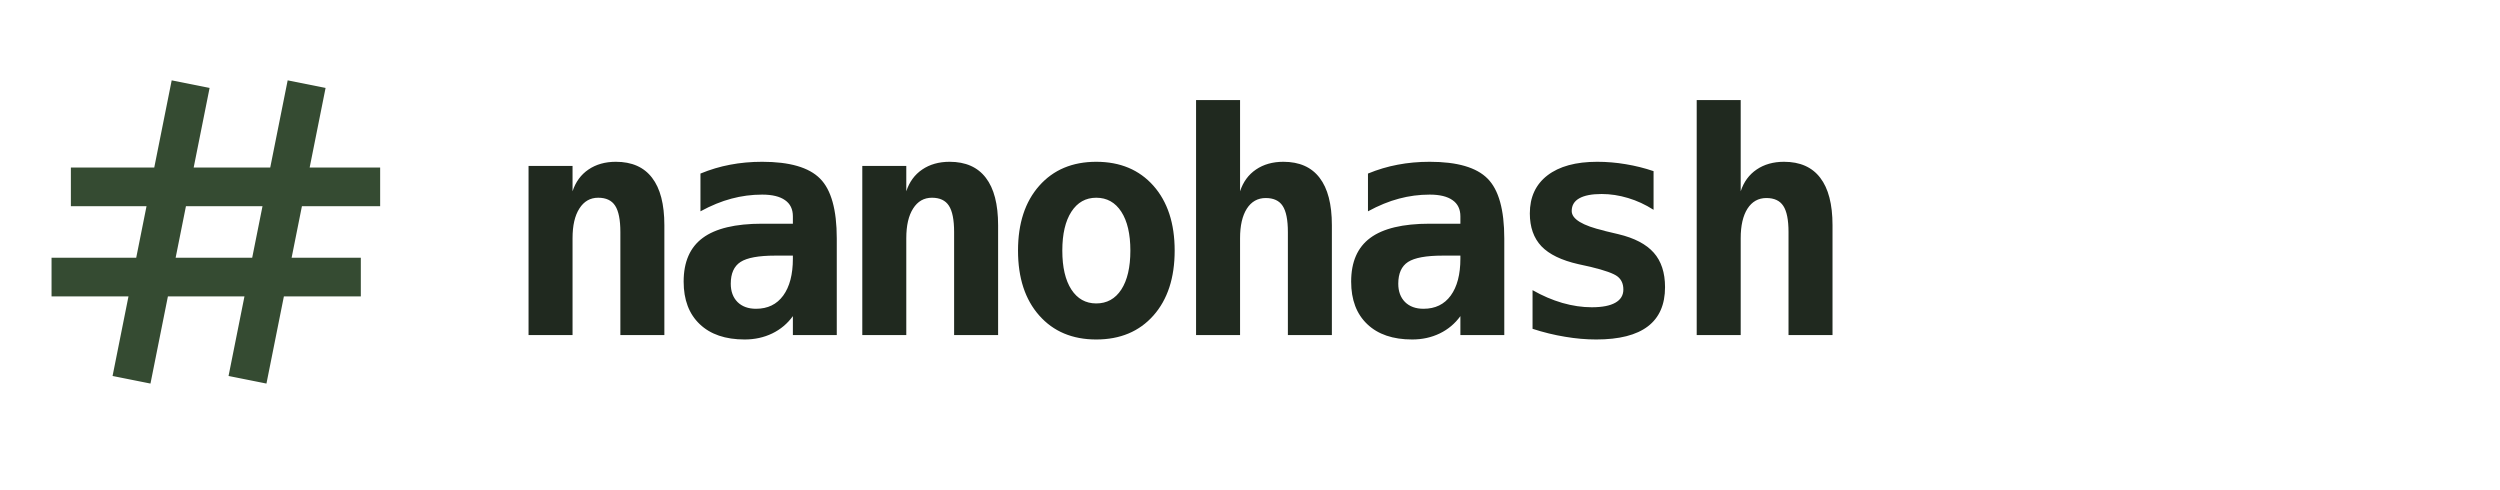
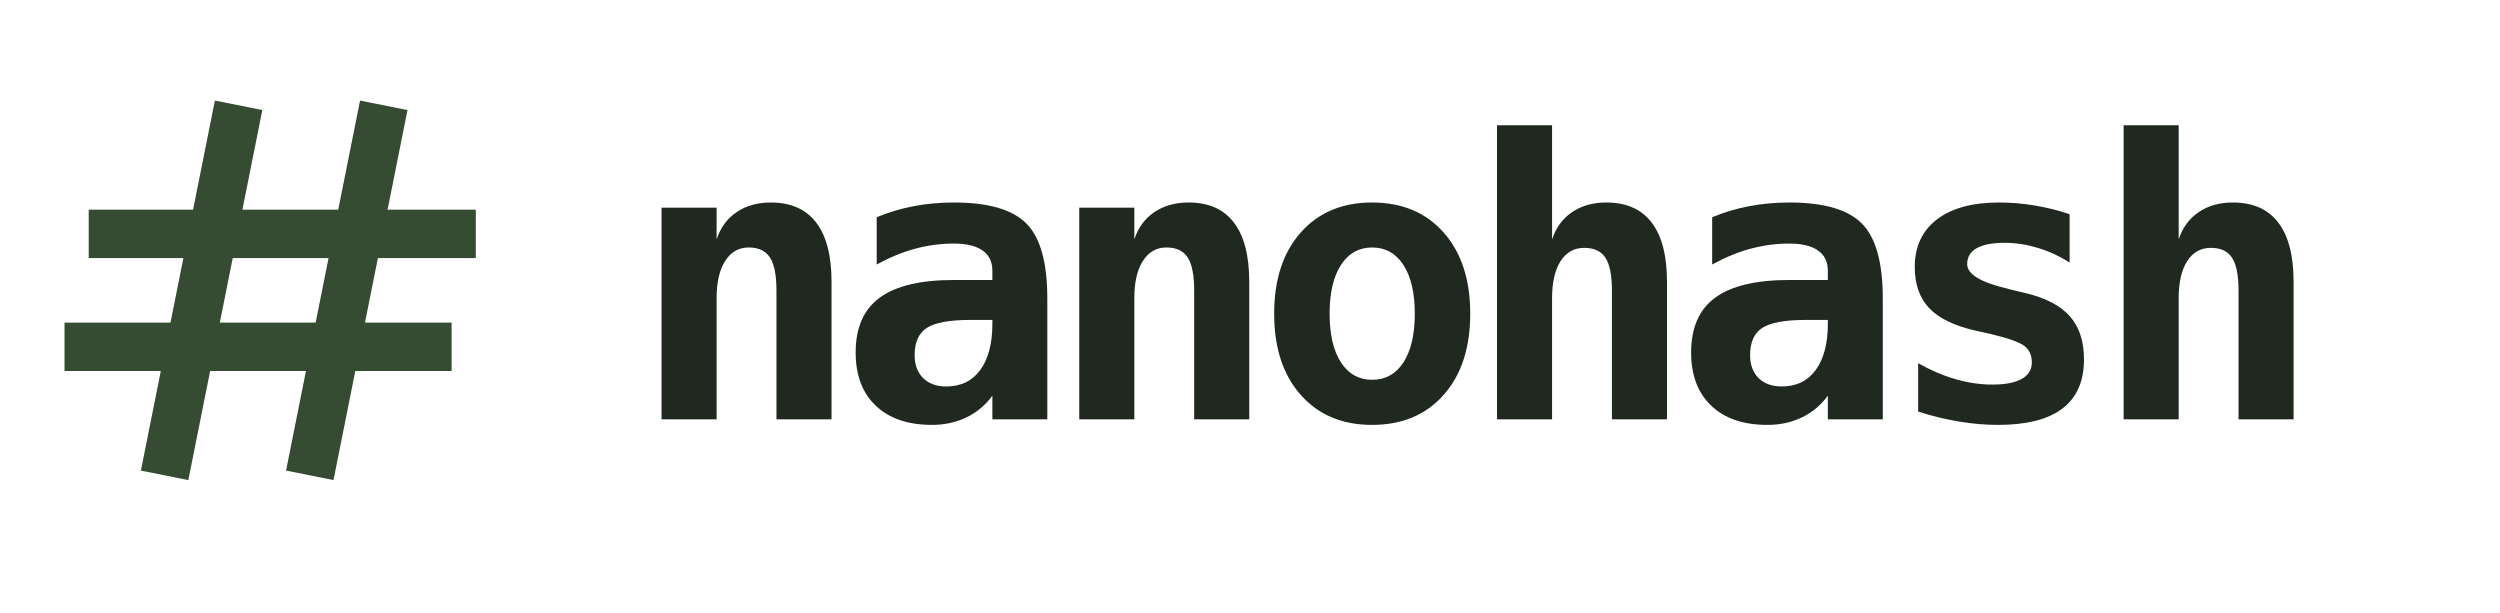
- <svg xmlns="http://www.w3.org/2000/svg" viewBox="0 0 388 76" fill="none" role="img" aria-labelledby="title">
+ <svg xmlns="http://www.w3.org/2000/svg" viewBox="0 0 310 76" fill="none" role="img" aria-labelledby="title">
  <g stroke="#354b32" stroke-width="6" stroke-linecap="square">
    <path d="M29 16 21 56M47 16 39 56M14 29h42M11 43h42" />
  </g>
  <text x="78" y="52" font-family="monospace" font-size="48" font-weight="700" letter-spacing="-3" fill="#20291f">nanohash</text>
</svg>
